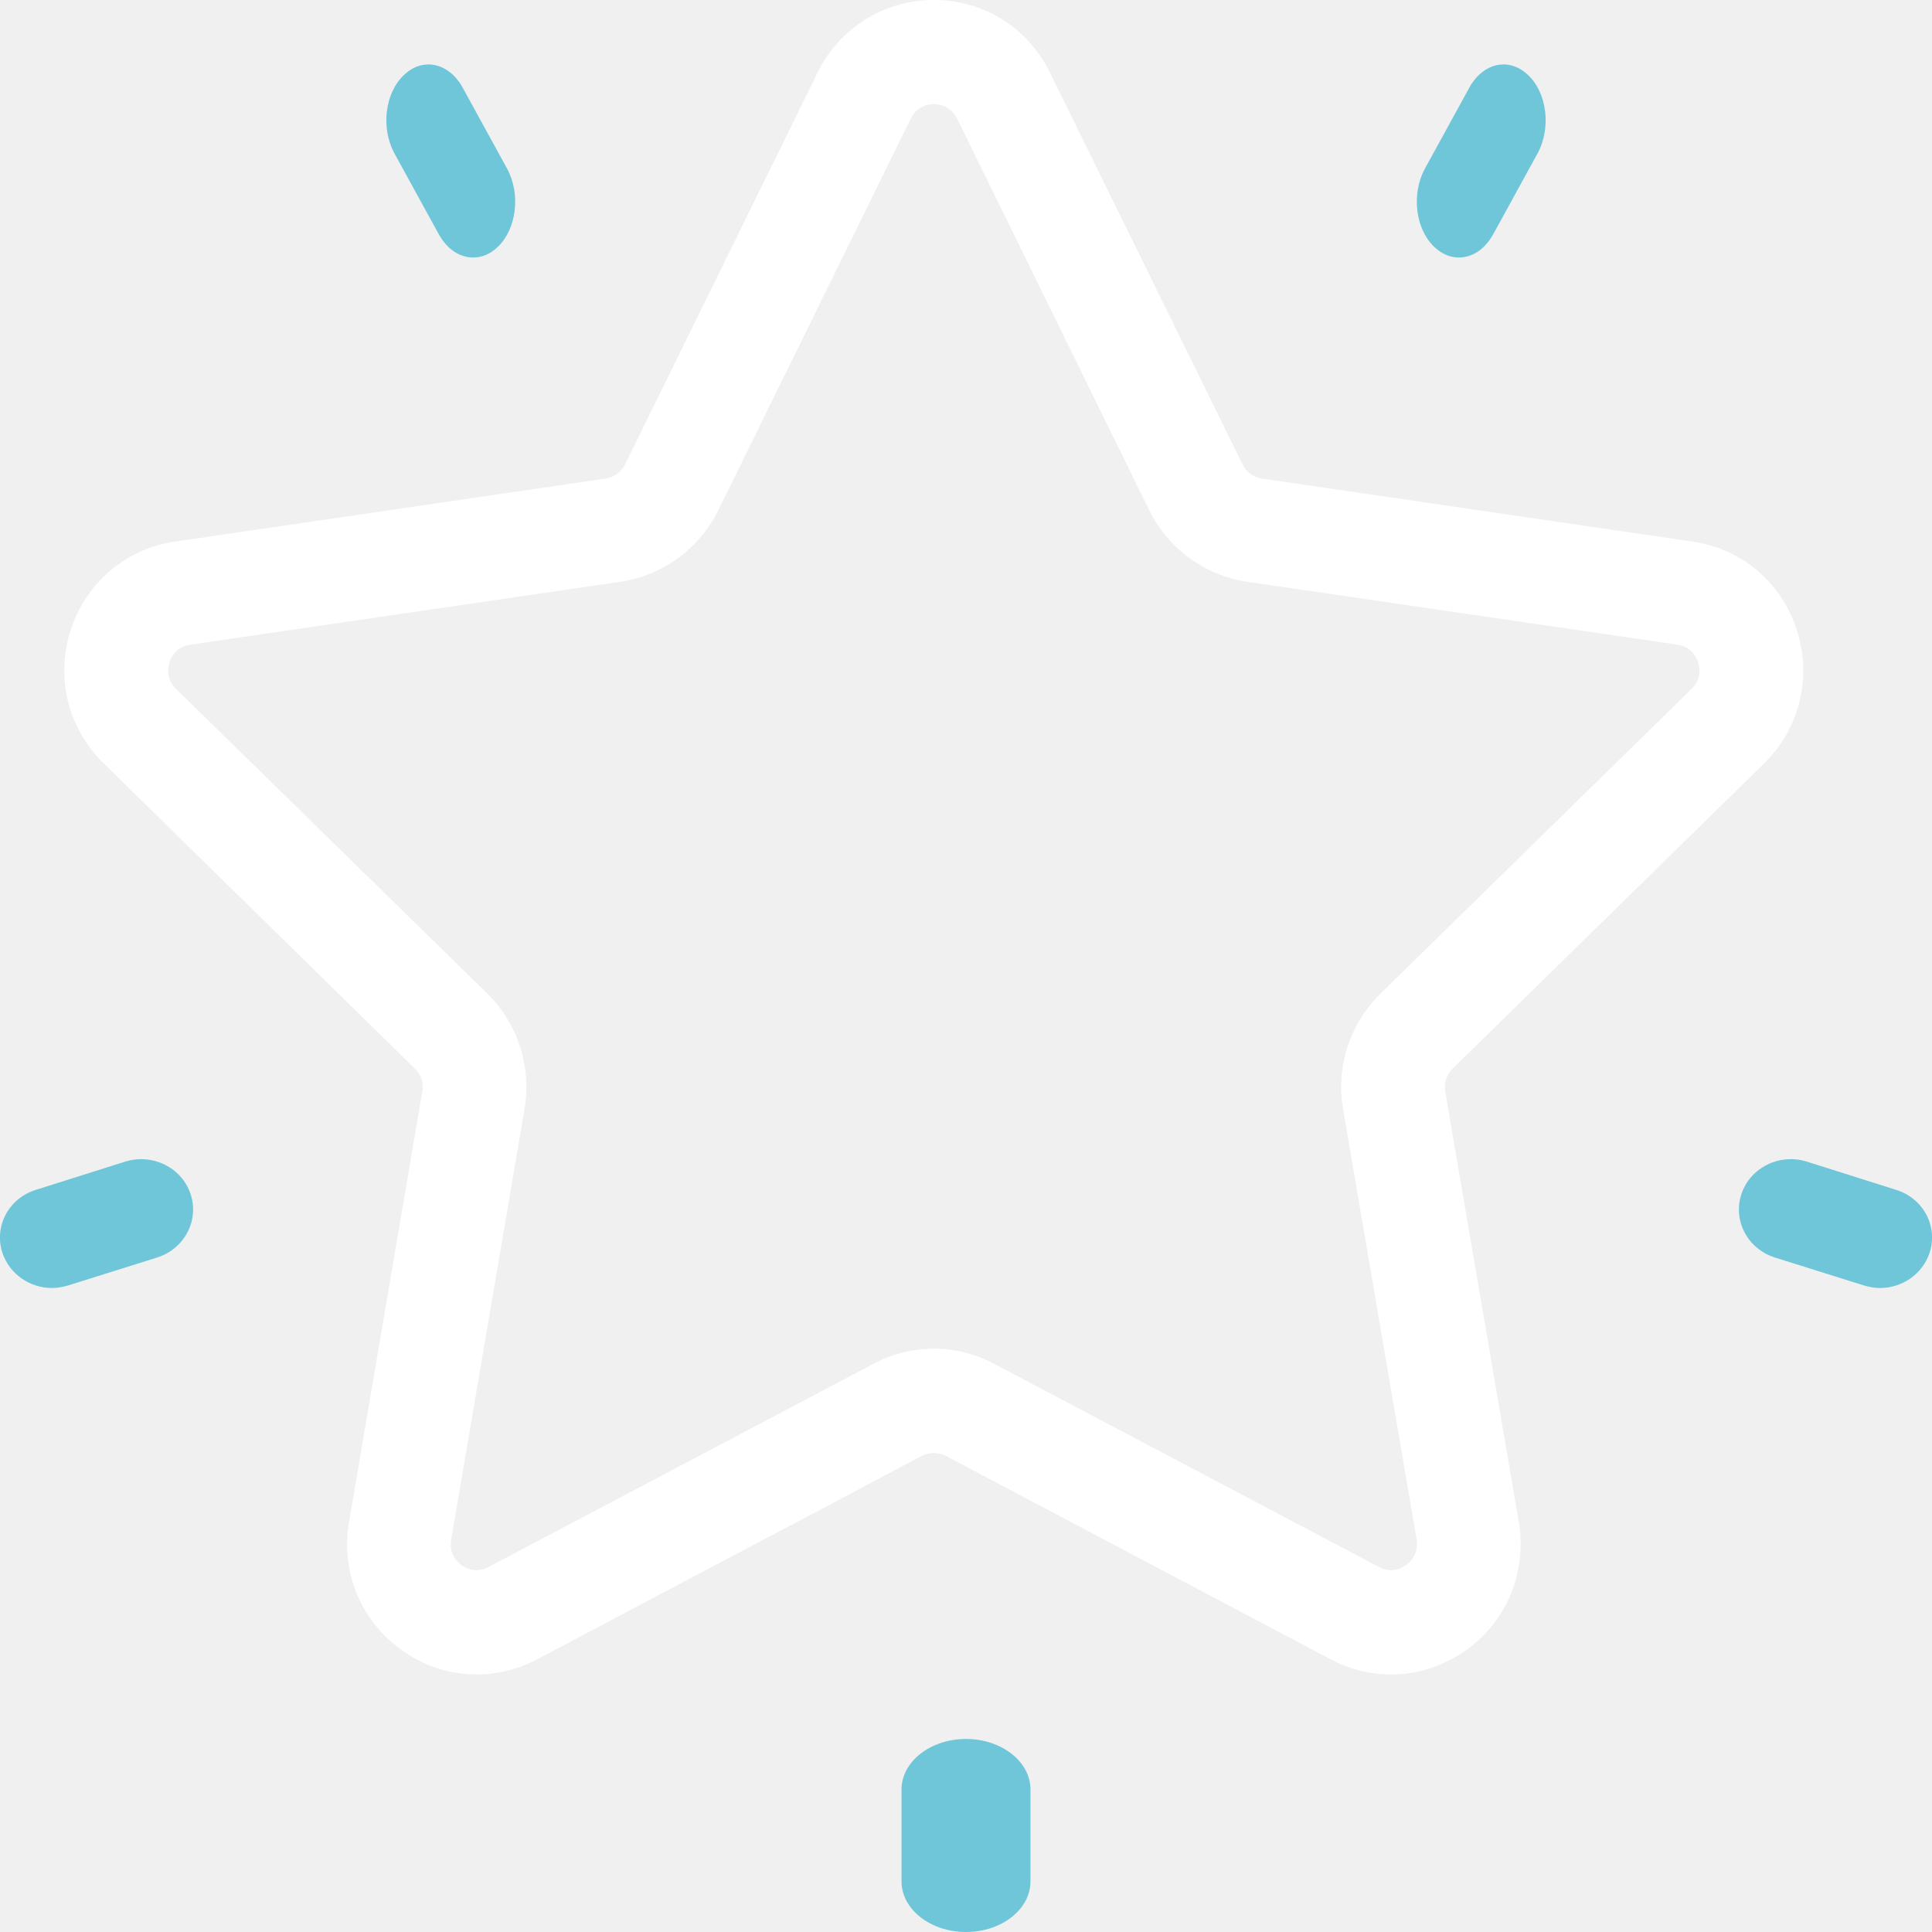
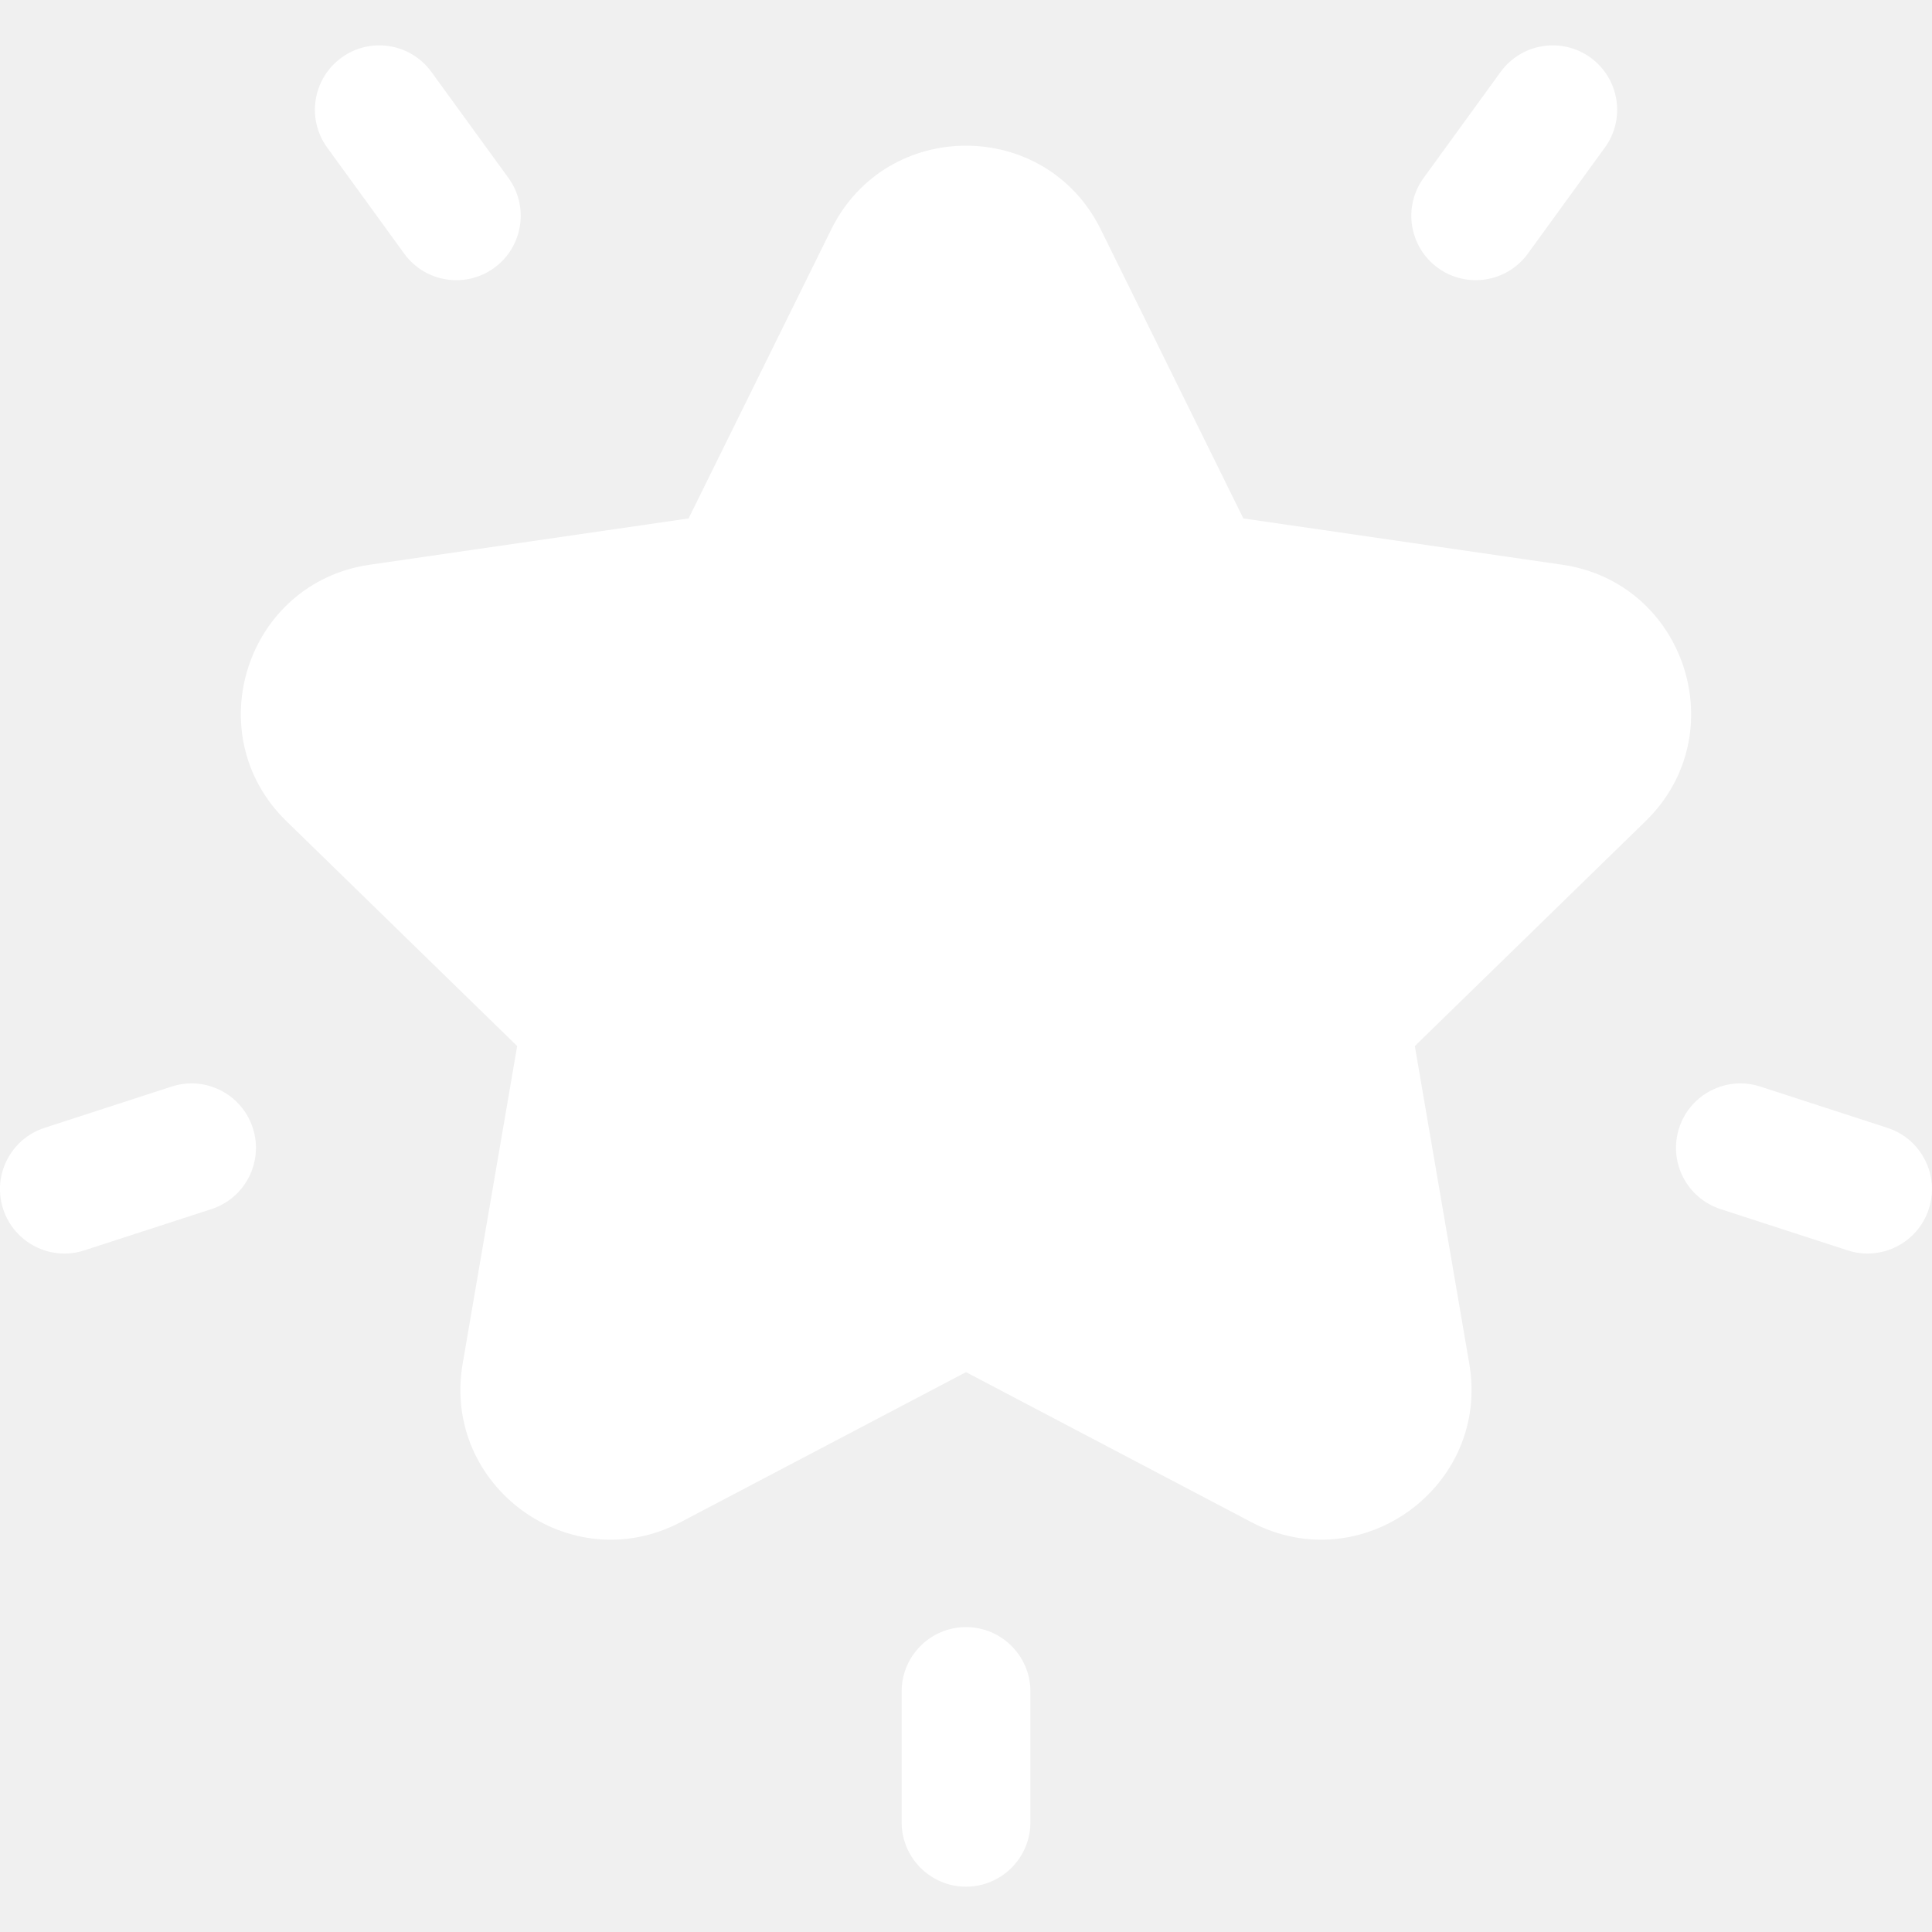
- <svg xmlns="http://www.w3.org/2000/svg" width="24pt" height="24pt" viewBox="0 0 24 24" version="1.1">
-   <g id="surface1">
-     <path style=" stroke:none;fill-rule:nonzero;fill:rgb(100%,100%,100%);fill-opacity:1;" d="M 21.914 9.484 C 22.355 9.051 22.512 8.418 22.32 7.824 C 22.129 7.234 21.633 6.812 21.02 6.727 L 15.676 5.945 C 15.57 5.93 15.48 5.863 15.434 5.766 L 13.043 0.902 C 12.77 0.344 12.219 0 11.602 0 C 10.984 0 10.43 0.344 10.156 0.902 L 7.766 5.766 C 7.719 5.863 7.629 5.93 7.523 5.945 L 2.18 6.727 C 1.57 6.812 1.07 7.234 0.879 7.824 C 0.688 8.418 0.844 9.051 1.289 9.484 L 5.152 13.273 C 5.23 13.348 5.266 13.453 5.246 13.559 L 4.336 18.906 C 4.23 19.52 4.477 20.125 4.977 20.488 C 5.473 20.855 6.125 20.902 6.672 20.613 C 7.848 19.992 8.73 19.523 9.316 19.215 C 9.793 18.965 10.504 18.59 11.449 18.086 C 11.543 18.039 11.656 18.039 11.75 18.086 L 16.531 20.613 C 16.766 20.738 17.023 20.801 17.281 20.801 C 17.613 20.801 17.941 20.695 18.227 20.488 C 18.727 20.125 18.969 19.52 18.867 18.906 L 17.953 13.559 C 17.934 13.453 17.969 13.348 18.047 13.273 Z M 16.684 13.777 L 17.598 19.125 C 17.625 19.305 17.516 19.406 17.469 19.441 C 17.418 19.477 17.289 19.551 17.129 19.465 L 12.348 16.941 C 12.113 16.816 11.859 16.754 11.602 16.754 C 11.344 16.754 11.086 16.816 10.852 16.941 L 6.07 19.465 C 5.91 19.551 5.781 19.477 5.73 19.441 C 5.684 19.406 5.574 19.305 5.605 19.125 L 6.516 13.777 C 6.605 13.254 6.434 12.719 6.055 12.344 L 2.188 8.559 C 2.059 8.43 2.086 8.285 2.105 8.227 C 2.125 8.168 2.188 8.031 2.367 8.008 L 7.707 7.227 C 8.234 7.148 8.688 6.816 8.922 6.34 L 11.312 1.477 C 11.391 1.312 11.539 1.293 11.602 1.293 C 11.66 1.293 11.809 1.312 11.891 1.477 L 14.277 6.34 C 14.512 6.816 14.965 7.148 15.492 7.227 L 20.836 8.008 C 21.012 8.031 21.074 8.168 21.094 8.227 C 21.113 8.285 21.145 8.43 21.012 8.559 L 17.148 12.344 C 16.766 12.719 16.594 13.254 16.684 13.777 Z M 16.684 13.777 " />
-     <path style=" stroke:none;fill-rule:nonzero;fill:rgb(43.137%,77.647%,84.706%);fill-opacity:1;" d="M 18.984 0.934 C 18.75 0.707 18.426 0.777 18.254 1.086 L 17.699 2.098 C 17.531 2.41 17.582 2.844 17.816 3.066 C 17.91 3.156 18.016 3.199 18.121 3.199 C 18.285 3.199 18.441 3.102 18.547 2.914 L 19.102 1.902 C 19.27 1.59 19.219 1.156 18.984 0.934 Z M 18.984 0.934 " />
-     <path style=" stroke:none;fill-rule:nonzero;fill:rgb(43.137%,77.647%,84.706%);fill-opacity:1;" d="M 6.301 2.098 L 5.746 1.086 C 5.574 0.777 5.25 0.707 5.016 0.934 C 4.781 1.156 4.73 1.59 4.898 1.902 L 5.453 2.914 C 5.559 3.102 5.715 3.199 5.879 3.199 C 5.984 3.199 6.094 3.156 6.184 3.066 C 6.418 2.844 6.469 2.41 6.301 2.098 Z M 6.301 2.098 " />
-     <path style=" stroke:none;fill-rule:nonzero;fill:rgb(43.137%,77.647%,84.706%);fill-opacity:1;" d="M 2.367 14.832 C 2.258 14.504 1.895 14.324 1.555 14.43 L 0.445 14.781 C 0.105 14.887 -0.078 15.238 0.031 15.566 C 0.121 15.832 0.375 16 0.645 16 C 0.711 16 0.777 15.988 0.844 15.969 L 1.953 15.621 C 2.293 15.512 2.477 15.16 2.367 14.832 Z M 2.367 14.832 " />
-     <path style=" stroke:none;fill-rule:nonzero;fill:rgb(43.137%,77.647%,84.706%);fill-opacity:1;" d="M 12 21.602 C 11.559 21.602 11.199 21.883 11.199 22.23 L 11.199 23.371 C 11.199 23.719 11.559 24 12 24 C 12.441 24 12.801 23.719 12.801 23.371 L 12.801 22.23 C 12.801 21.883 12.441 21.602 12 21.602 Z M 12 21.602 " />
-     <path style=" stroke:none;fill-rule:nonzero;fill:rgb(43.137%,77.647%,84.706%);fill-opacity:1;" d="M 23.555 14.781 L 22.445 14.43 C 22.105 14.324 21.742 14.504 21.633 14.832 C 21.523 15.16 21.707 15.512 22.047 15.621 L 23.156 15.969 C 23.223 15.988 23.289 16 23.355 16 C 23.625 16 23.879 15.832 23.969 15.566 C 24.078 15.238 23.895 14.887 23.555 14.781 Z M 23.555 14.781 " />
-   </g>
+ <svg xmlns="http://www.w3.org/2000/svg" width="32" height="32" viewBox="0 0 32 32" fill="none">
+   <path d="M25.877 9.354L20.594 8.587L18.232 3.8C17.32 1.951 14.681 1.95 13.768 3.8L11.405 8.587L6.122 9.354C4.082 9.651 3.266 12.16 4.743 13.6L8.566 17.326L7.663 22.588C7.315 24.619 9.449 26.171 11.275 25.211L16 22.727L20.725 25.211C22.553 26.172 24.684 24.615 24.336 22.588L23.434 17.326L27.257 13.6C28.733 12.161 27.918 9.651 25.877 9.354Z" fill="white" />
+   <path d="M8.421 2.947L7.145 1.191C6.799 0.715 6.132 0.609 5.656 0.955C5.179 1.302 5.073 1.969 5.42 2.445L6.695 4.201C7.042 4.678 7.709 4.783 8.185 4.437C8.662 4.091 8.767 3.423 8.421 2.947Z" fill="white" />
+   <path d="M4.187 18.682C4.005 18.122 3.404 17.815 2.843 17.997L0.737 18.681C0.177 18.863 -0.13 19.465 0.052 20.025C0.235 20.587 0.838 20.892 1.397 20.71L3.503 20.026C4.063 19.844 4.369 19.242 4.187 18.682Z" fill="white" />
+   <path d="M26.345 0.955C25.869 0.609 25.202 0.715 24.855 1.191L23.58 2.947C23.233 3.423 23.339 4.091 23.816 4.437C24.293 4.783 24.959 4.677 25.306 4.201L26.581 2.445C26.928 1.969 26.822 1.302 26.345 0.955Z" fill="white" />
+   <path d="M31.262 18.681L29.156 17.997C28.596 17.815 27.994 18.122 27.812 18.682C27.63 19.242 27.937 19.844 28.497 20.026L30.603 20.71C31.162 20.892 31.765 20.586 31.947 20.025C32.129 19.465 31.823 18.863 31.262 18.681Z" fill="white" />
+   <path d="M16 26.95C15.411 26.95 14.934 27.428 14.934 28.017V30.182C14.934 30.771 15.411 31.249 16 31.249C16.589 31.249 17.067 30.771 17.067 30.182V28.017C17.067 27.428 16.589 26.95 16 26.95Z" fill="white" />
</svg>
